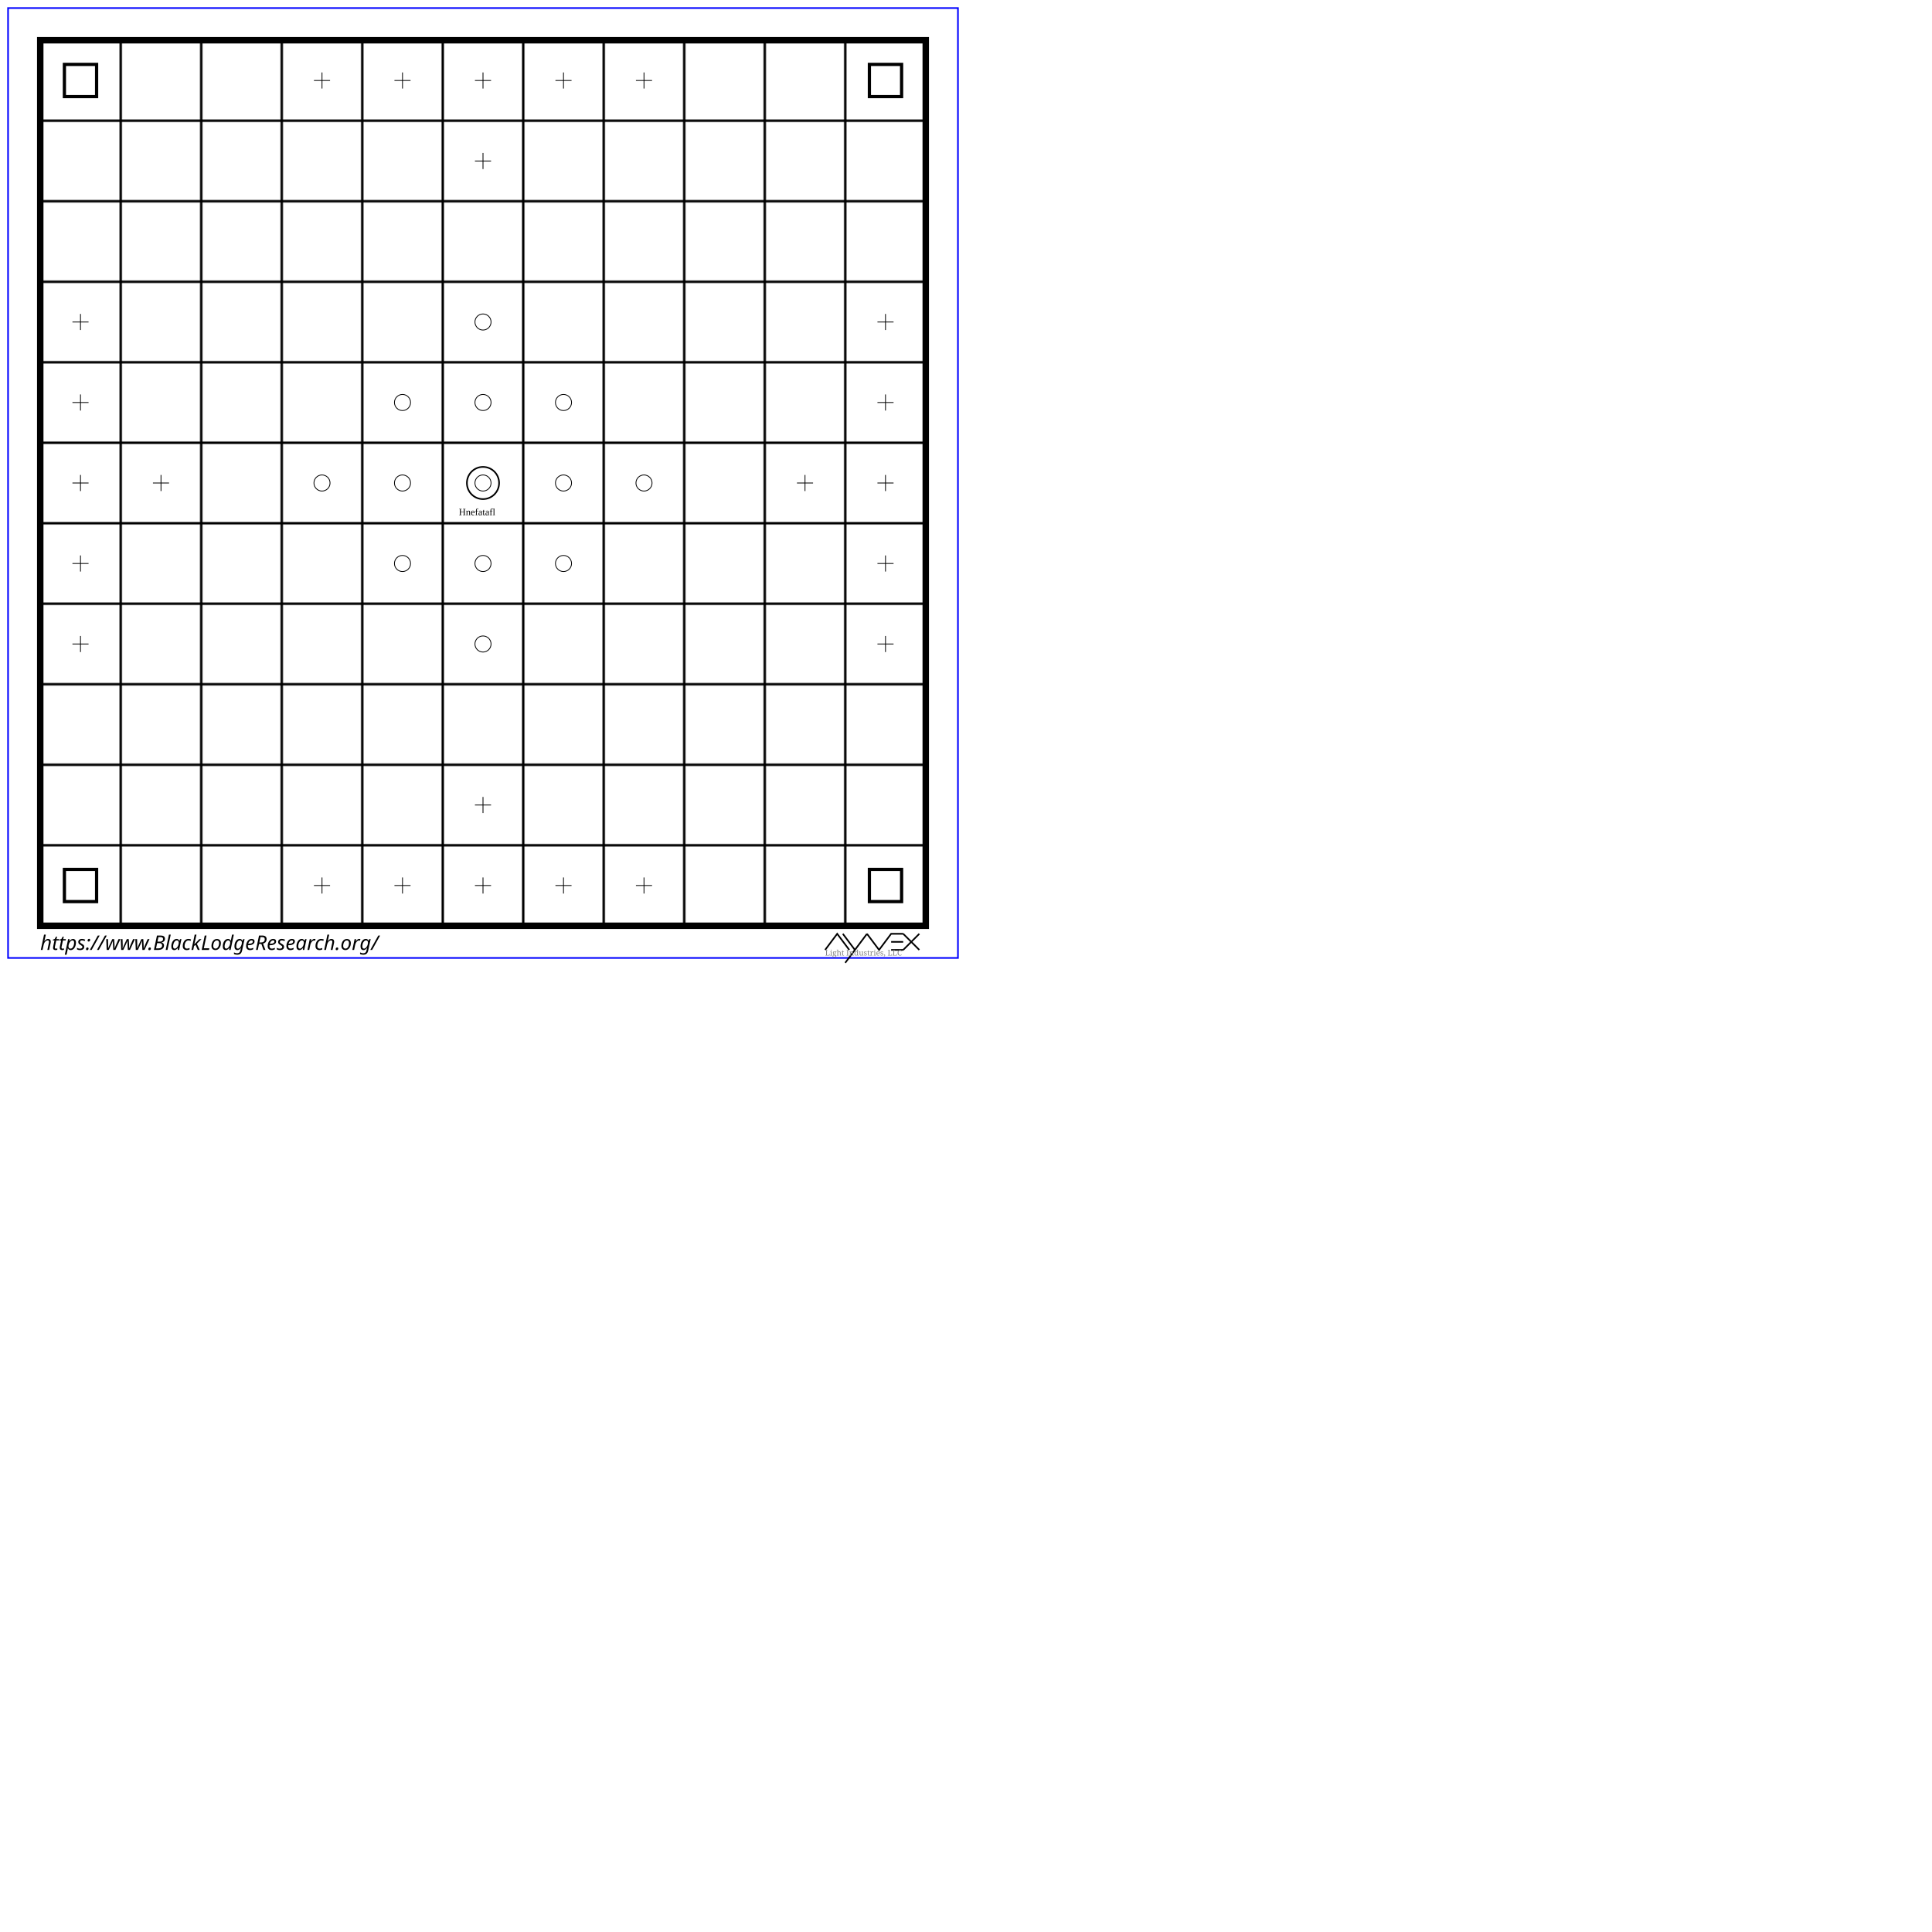
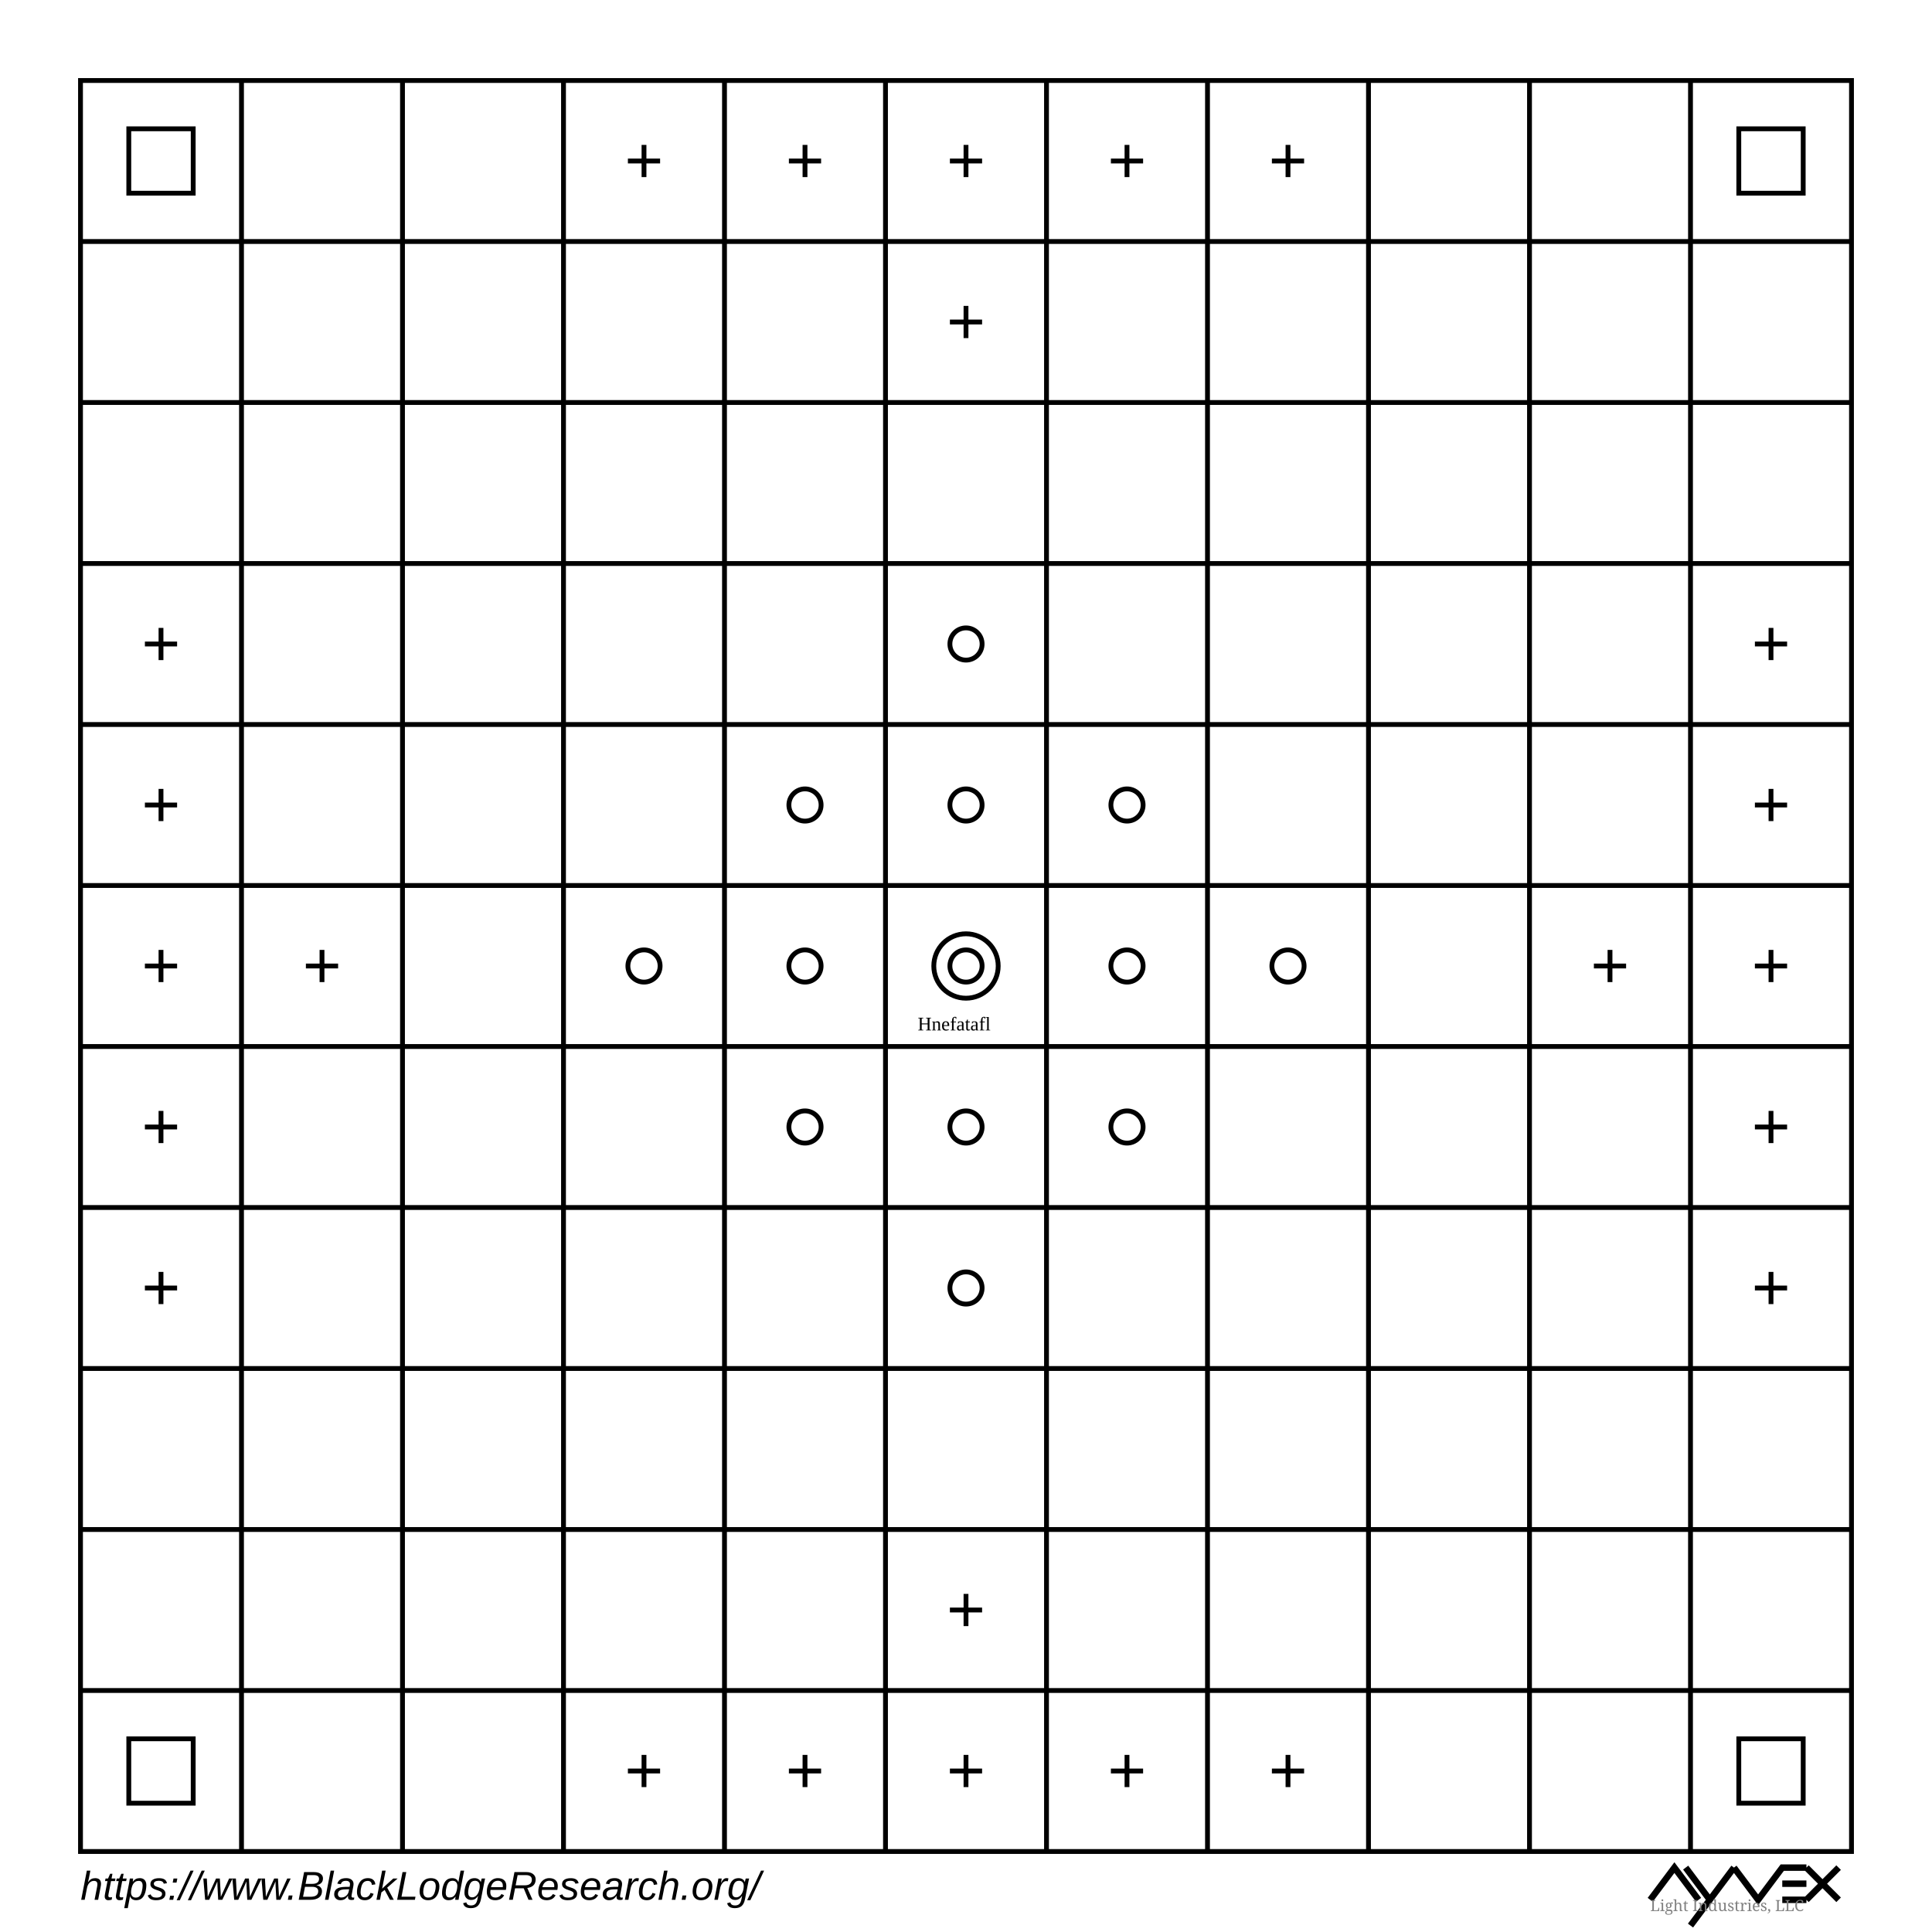
- <svg xmlns="http://www.w3.org/2000/svg" xmlns:xlink="http://www.w3.org/1999/xlink" width="12in" height="12in" version="1.1" viewBox="0 0 2400 2400" bugbug="set viewBox values correctly">
+ <svg xmlns="http://www.w3.org/2000/svg" xmlns:xlink="http://www.w3.org/1999/xlink" width="12in" height="12in" version="1.1" viewBox="0 0 1200 1200" bugbug="set viewBox values correctly">
  <defs>
    <rect id="sq" width="100" height="100" style="    stroke: black;    stroke-width: 3;    fill: none;    " />
    <pattern id="gridPattern" x="50" y="50" width="100" height="100" patternUnits="userSpaceOnUse">
      <use xlink:href="#sq" />
    </pattern>
-     <path id="rebel" d="M0,0 h10 z h-10 z v10 z v-10 z" style="fill:none; stroke:black; stroke-width:1" />
-     <path id="exit" d="M0,-20 h20 v40 h-40 v-40 z" style="fill:none; stroke: black; stroke-width:4" />
+     <path id="rebel" d="M0,0 h10 z h-10 z v10 z v-10 z" style="fill:none; stroke:black; stroke-width:3" />
+     <path id="exit" d="M0,-20 h20 v40 h-40 v-40 z" style="fill:none; stroke: black; stroke-width:3" />
    <g id="ayvex">
-       <path d="         m0,-15         l15,-20 l15,20 m0,-10         m-8,-10 l15,20 l15,-20 l-27,36 m27,-36         m0,0         l15,20 l15,-20          h15 m-15,10 h15 m-15,10 h15 m0,-10          m0,-10 l20,20 m0,-20 l-20,20         " style="fill:none; stroke: black; stroke-width:2" />
+       <path d="         m0,-15         l15,-20 l15,20 m0,-10         m-8,-10 l15,20 l15,-20 l-27,36 m27,-36         m0,0         l15,20 l15,-20          h15 m-15,10 h15 m-15,10 h15 m0,-10          m0,-10 l20,20 m0,-20 l-20,20         " style="fill:none; stroke: black; stroke-width:4" />
      <text y="-8" style="font: 0.1in serif; fill:gray;">Light Industries, LLC</text>
    </g>
  </defs>
-   <rect id="paper" x="10" y="10" width="1180" height="1180" style="stroke-width: 2;       stroke: blue;       fill: none;       " />
+   <xrect id="paper" x="10" y="10" width="1180" height="1180" style="stroke-width: 2;       stroke: blue;       fill: none;       " />
  <g id="extras">
    <use xlink:href="#ayvex" x="1025" y="1195" />
-     <text x="50" y="1180" style="fill:black;         font:italic 25px sans;         ">
+     <text x="50" y="1180" style="fill:black;         font:italic 25px arial;         ">
    https://www.BlackLodgeResearch.org/
  </text>
-     <text x="570" y="640" style="           font: 80 sans;           fill:black;           stroke:none;           stroke-width:0">
+     <text x="570" y="640" style="           font: 12 arial;           fill:black;           stroke:none;           stroke-width:0">
    Hnefatafl
  </text>
  </g>
-   <rect id="grid" x="50" y="50" width="1100" height="1100" style="       fill: url(#gridPattern);       stroke-width:8;       stroke: black;       " />
-   <g style="fill:none; stroke:black; stroke-width:1">
-     <circle id="crown" r="20" cx="600" cy="600" style="stroke-width:2" />
+   <rect id="grid" x="50" y="50" width="1100" height="1100" style="       fill: none;       xxfill: url(#gridPattern);       stroke-width:3;       stroke: black;       " />
+   <path id="vertGrid" style="stroke:black; stroke-width:3; fill:pink" d="m150,50  v1100 m100,0 v-1100   m100,0   v1100 m100,0 v-1100   m100,0 v1100 m100,0 v-1100   m100,0   v1100 m100,0 v-1100   m100,0 v1100 m100,0 v-1100 " x="100" y="100" />
+   <path id="horizGrid" style="stroke:black; stroke-width:3; fill:pink" d="m50,150  h1100 m0,100 h-1100   m0,100   h1100 m0,100 h-1100   m0,100 h1100 m0,100 h-1100   m0,100   h1100 m0,100 h-1100   m0,100 h1100 m0,100 h-1100 " x="100" y="100" />
+   <g style="fill:none; stroke:black; stroke-width:3">
+     <circle id="crown" r="20" cx="600" cy="600" style="stroke-width:3" />
    <circle id="king" r="10" cx="600" cy="600" />
    <circle r="10" cx="500" cy="600" />
    <circle r="10" cx="400" cy="600" />
    <circle r="10" cx="700" cy="600" />
    <circle r="10" cx="800" cy="600" />
    <circle r="10" cx="600" cy="700" />
    <circle r="10" cx="600" cy="800" />
    <circle r="10" cx="600" cy="400" />
    <circle r="10" cx="600" cy="500" />
    <circle r="10" cx="500" cy="500" />
    <circle r="10" cx="700" cy="700" />
    <circle r="10" cx="500" cy="700" />
    <circle r="10" cx="700" cy="500" />
    <use xlink:href="#rebel" x="1100" y="400" />
    <use xlink:href="#rebel" x="1100" y="500" />
    <use xlink:href="#rebel" x="1100" y="600" />
    <use xlink:href="#rebel" x="1100" y="700" />
    <use xlink:href="#rebel" x="1100" y="800" />
    <use xlink:href="#rebel" x="1000" y="600" />
    <use xlink:href="#rebel" x="100" y="400" />
    <use xlink:href="#rebel" x="100" y="500" />
    <use xlink:href="#rebel" x="100" y="600" />
    <use xlink:href="#rebel" x="100" y="700" />
    <use xlink:href="#rebel" x="100" y="800" />
    <use xlink:href="#rebel" x="200" y="600" />
    <use xlink:href="#rebel" x="400" y="100" />
    <use xlink:href="#rebel" x="500" y="100" />
    <use xlink:href="#rebel" x="600" y="100" />
    <use xlink:href="#rebel" x="700" y="100" />
    <use xlink:href="#rebel" x="800" y="100" />
    <use xlink:href="#rebel" x="600" y="200" />
    <use xlink:href="#rebel" x="400" y="1100" />
    <use xlink:href="#rebel" x="500" y="1100" />
    <use xlink:href="#rebel" x="600" y="1100" />
    <use xlink:href="#rebel" x="700" y="1100" />
    <use xlink:href="#rebel" x="800" y="1100" />
    <use xlink:href="#rebel" x="600" y="1000" />
    <use xlink:href="#exit" x="100" y="100" />
    <use xlink:href="#exit" x="1100" y="100" />
    <use xlink:href="#exit" x="100" y="1100" />
    <use xlink:href="#exit" x="1100" y="1100" />
  </g>
</svg>
